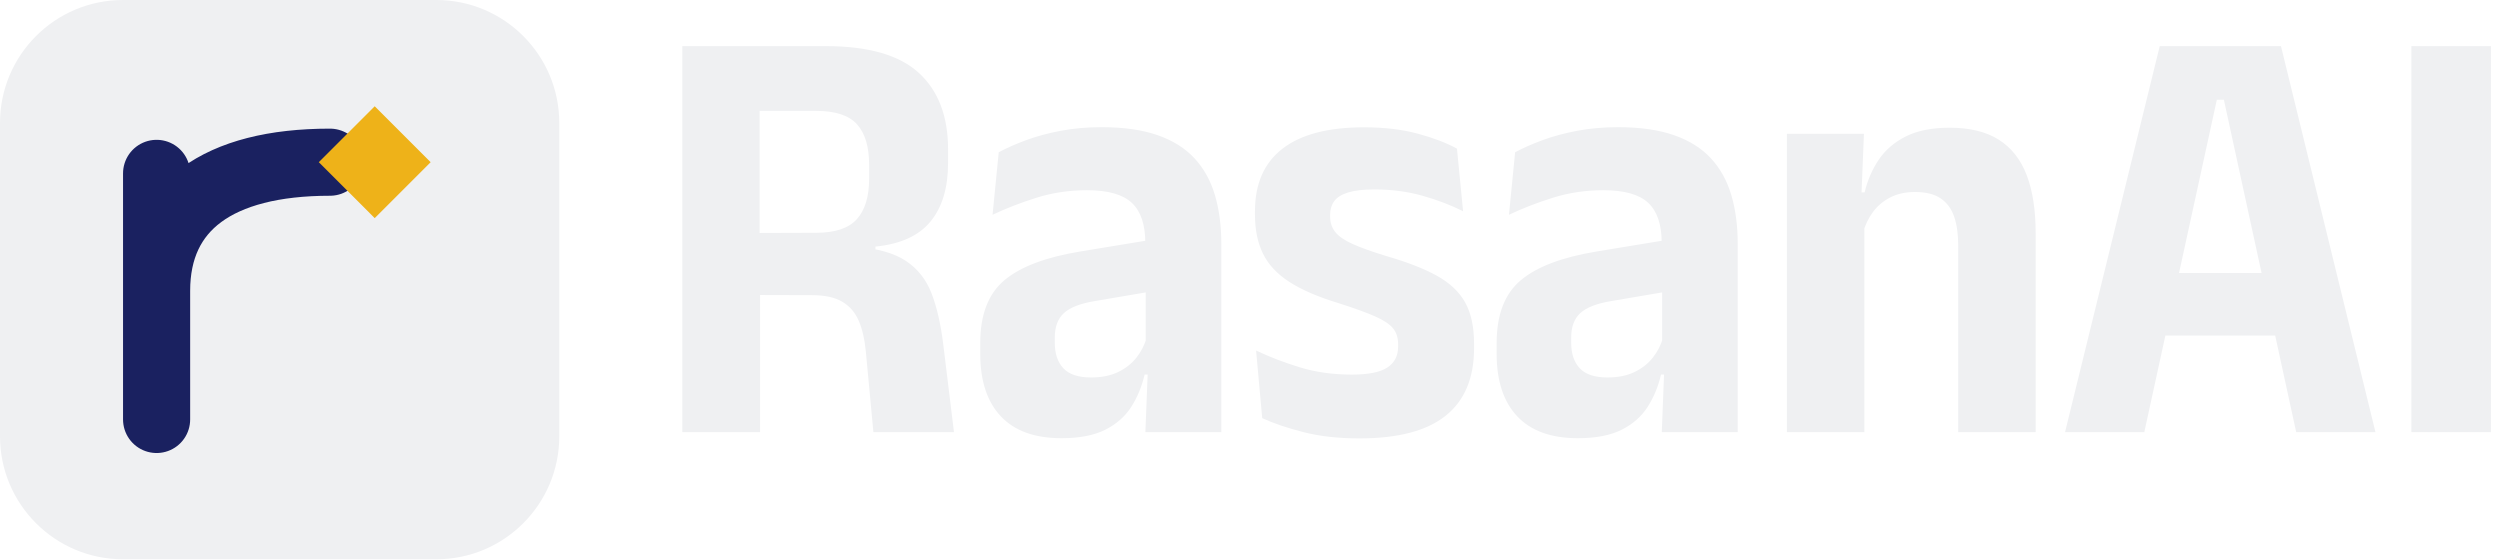
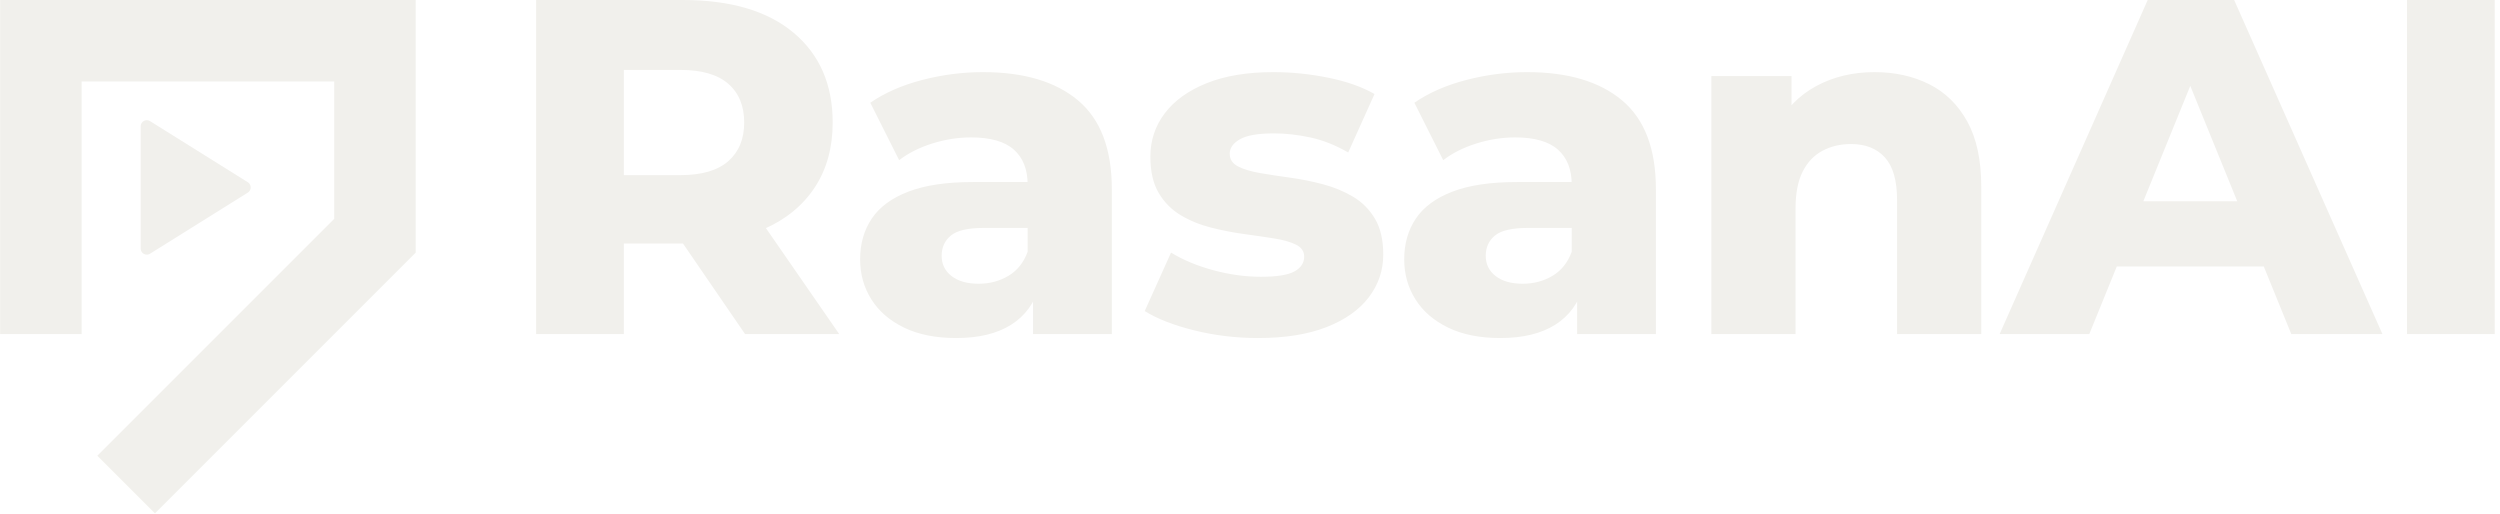
- <svg xmlns="http://www.w3.org/2000/svg" viewBox="0 0 447 100" role="img" aria-label="RasanAI">
-   <rect width="100" height="100" rx="22" fill="#eff0f2" />
-   <path d="M28 75V31M28 52C28 37 39 29 59 29" fill="none" stroke="#1a2160" stroke-width="12" stroke-linecap="round" />
-   <path d="M67 19l10 10-10 10-10-10z" fill="#eeb219" />
-   <path transform="translate(115.90 77.26) scale(0.108)" d="M372.789 0.0 360.298 -133.449Q357.418 -163.73 348.505 -184.377Q339.592 -205.023 321.229 -215.867Q302.867 -226.711 271.172 -226.711L148.13 -227.051V-329.556L278.33 -329.984Q325.438 -330.073 345.581 -352.717Q365.724 -375.362 365.724 -419.204V-442.757Q365.724 -487.181 345.784 -509.481Q325.844 -531.782 278.02 -531.782H146.462V-639.0H293.982Q399.709 -639.0 448.069 -594.671Q496.428 -550.341 496.428 -468.171V-445.291Q496.428 -384.227 467.5 -348.802Q438.572 -313.376 376.221 -307.13V-289.469L342.731 -306.998Q397.356 -302.875 426.617 -283.421Q455.879 -263.967 469.139 -229.528Q482.4 -195.089 488.494 -144.968L506.209 0.0ZM56.484 0.0V-639.0H184.417V-294.965L185.14 -244.61V0.0ZM823.096 0.0 827.525 -112.502 823.651 -119.517V-289.933L822.956 -313.425Q822.956 -358.482 800.73 -379.47Q778.504 -400.458 726.411 -400.458Q682.593 -400.458 643.066 -388.086Q603.539 -375.714 570.086 -359.796L580.294 -463.291Q600.247 -473.999 626.008 -483.464Q651.769 -492.929 683.134 -498.87Q714.498 -504.81 750.735 -504.81Q805.613 -504.81 843.543 -491.512Q881.472 -478.214 904.623 -453.062Q927.774 -427.909 938.296 -392.119Q948.817 -356.329 948.817 -311.622V0.0ZM684.132 10.095Q617.86 10.095 583.782 -26.13Q549.704 -62.355 549.704 -129.65V-147.462Q549.704 -217.722 589.556 -251.335Q629.407 -284.949 715.903 -299.129L835.151 -318.75L844.429 -234.795L738.632 -216.804Q703.12 -210.805 688.118 -196.936Q673.115 -183.067 673.115 -156.567V-147.905Q673.115 -120.776 687.364 -105.614Q701.613 -90.452 733.176 -90.452Q759.124 -90.452 777.691 -99.331Q796.258 -108.21 808.162 -123.175Q820.067 -138.139 825.233 -156.511L842.26 -95.279H821.819Q815.019 -65.832 799.842 -41.974Q784.664 -18.116 756.87 -4.011Q729.076 10.095 684.132 10.095ZM1177.344 10.435Q1125.674 10.435 1085.176 0.147Q1044.678 -10.14 1016.519 -23.136L1006.383 -135.035Q1039.617 -119.234 1078.856 -107.219Q1118.094 -95.204 1164.964 -95.204Q1205.858 -95.204 1223.682 -106.926Q1241.506 -118.649 1241.506 -141.472V-145.783Q1241.506 -161.325 1233.194 -171.69Q1224.883 -182.055 1203.49 -191.539Q1182.096 -201.023 1143.004 -213.45Q1091.479 -229.131 1061.187 -248.813Q1030.896 -268.495 1017.703 -295.611Q1004.51 -322.727 1004.51 -359.879V-365.522Q1004.51 -434.134 1050.271 -469.371Q1096.032 -504.607 1185.087 -504.607Q1235.203 -504.607 1274.197 -494.043Q1313.19 -483.479 1338.938 -469.277L1349.074 -365.667Q1319.144 -380.737 1282.084 -391.242Q1245.023 -401.746 1202.183 -401.746Q1174.935 -401.746 1158.826 -396.78Q1142.717 -391.815 1135.836 -382.487Q1128.955 -373.159 1128.955 -359.996V-356.759Q1128.955 -342.105 1137.281 -331.432Q1145.606 -320.76 1165.994 -311.523Q1186.381 -302.286 1222.192 -291.4Q1274.174 -276.391 1306.047 -258.643Q1337.92 -240.894 1352.582 -214.515Q1367.244 -188.135 1367.244 -146.134V-138.795Q1367.244 -64.868 1320.367 -27.217Q1273.489 10.435 1177.344 10.435ZM1678.022 0.0 1682.451 -112.502 1678.577 -119.517V-289.933L1677.882 -313.425Q1677.882 -358.482 1655.656 -379.47Q1633.43 -400.458 1581.337 -400.458Q1537.519 -400.458 1497.992 -388.086Q1458.465 -375.714 1425.012 -359.796L1435.22 -463.291Q1455.173 -473.999 1480.934 -483.464Q1506.695 -492.929 1538.06 -498.87Q1569.424 -504.81 1605.66 -504.81Q1660.539 -504.81 1698.469 -491.512Q1736.398 -478.214 1759.549 -453.062Q1782.7 -427.909 1793.221 -392.119Q1803.743 -356.329 1803.743 -311.622V0.0ZM1539.058 10.095Q1472.786 10.095 1438.708 -26.13Q1404.63 -62.355 1404.63 -129.65V-147.462Q1404.63 -217.722 1444.482 -251.335Q1484.333 -284.949 1570.829 -299.129L1690.077 -318.75L1699.355 -234.795L1593.558 -216.804Q1558.046 -210.805 1543.044 -196.936Q1528.041 -183.067 1528.041 -156.567V-147.905Q1528.041 -120.776 1542.29 -105.614Q1556.539 -90.452 1588.102 -90.452Q1614.05 -90.452 1632.617 -99.331Q1651.184 -108.21 1663.088 -123.175Q1674.993 -138.139 1680.159 -156.511L1697.186 -95.279H1676.745Q1669.945 -65.832 1654.768 -41.974Q1639.59 -18.116 1611.796 -4.011Q1584.002 10.095 1539.058 10.095ZM2168.781 0.0V-309.383Q2168.781 -336.936 2162.077 -356.611Q2155.372 -376.286 2139.778 -386.903Q2124.185 -397.519 2097.216 -397.519Q2073.828 -397.519 2056.377 -388.573Q2038.926 -379.627 2027.671 -364.413Q2016.416 -349.198 2011.054 -329.815L1989.062 -396.86H2013.835Q2021.001 -427.021 2037.374 -451.191Q2053.748 -475.362 2082.305 -489.644Q2110.863 -503.927 2154.592 -503.927Q2204.561 -503.927 2235.879 -484.138Q2267.197 -464.348 2282.098 -425.562Q2297 -386.777 2297 -328.938V0.0ZM1885.169 0.0V-493.833H2012.71L2008.13 -381.722L2013.387 -373.382V0.0ZM2345.653 0.0 2502.417 -639.0H2703.124L2859.547 0.0H2728.325L2608.593 -550.257H2596.948L2476.875 0.0ZM2475.889 -159.846V-263.408H2728.168V-159.846ZM3050.738 0.0H2919.039V-639.0H3050.738Z" fill="#eff0f2" />
+ <svg xmlns="http://www.w3.org/2000/svg" viewBox="0 0 486.95 100.00" width="487" height="100" role="img" aria-label="RasanAI">
+   <g transform="translate(0.000 0.000) scale(0.79365)">
+     <path d="M0 0H102V62L38 126L23.858 111.858L82 53.716V20H20V82H0Z" fill="#F1F0EC" />
+     <path d="M36 31L60 46L36 61Z" fill="#F1F0EC" stroke="#F1F0EC" stroke-width="3" stroke-linejoin="round" />
+   </g>
+   <path transform="translate(97.404 65.079)" d="M7.009 0.0V-65.079H35.542Q49.556 -65.079 57.167 -58.697Q64.777 -52.315 64.777 -41.211Q64.777 -33.879 61.291 -28.579Q57.804 -23.28 51.375 -20.457Q44.946 -17.635 36.074 -17.635H16.485L24.1 -24.904V0.0ZM47.713 0.0 31.483 -23.668H49.677L66.053 0.0ZM24.1 -23.043 16.485 -30.964H35.117Q41.342 -30.964 44.441 -33.685Q47.54 -36.406 47.54 -41.211Q47.54 -46.056 44.441 -48.757Q41.342 -51.458 35.117 -51.458H16.485L24.1 -59.418ZM103.805 0.0V-9.535L102.755 -11.793V-29.138Q102.755 -33.533 100.08 -35.923Q97.404 -38.312 91.734 -38.312Q87.937 -38.312 84.165 -37.124Q80.394 -35.935 77.725 -33.877L72.104 -45.066Q76.328 -47.975 82.219 -49.502Q88.11 -51.029 94.061 -51.029Q106.016 -51.029 112.586 -45.51Q119.155 -39.991 119.155 -28.208V0.0ZM88.838 0.771Q82.887 0.771 78.704 -1.248Q74.52 -3.267 72.322 -6.747Q70.124 -10.227 70.124 -14.557Q70.124 -19.127 72.396 -22.507Q74.668 -25.887 79.529 -27.753Q84.391 -29.619 92.095 -29.619H104.562V-20.678H94.209Q89.59 -20.678 87.798 -19.191Q86.005 -17.705 86.005 -15.248Q86.005 -12.806 87.93 -11.306Q89.854 -9.806 93.212 -9.806Q96.424 -9.806 99.012 -11.346Q101.6 -12.886 102.755 -16.032L105.093 -9.445Q103.646 -4.41 99.543 -1.82Q95.439 0.771 88.838 0.771ZM147.626 0.771Q141.237 0.771 135.213 -0.723Q129.189 -2.217 125.563 -4.488L130.691 -15.876Q134.158 -13.738 138.886 -12.45Q143.614 -11.162 148.21 -11.162Q152.856 -11.162 154.741 -12.21Q156.626 -13.258 156.626 -15.089Q156.626 -16.642 155.006 -17.432Q153.385 -18.222 150.723 -18.64Q148.06 -19.058 144.866 -19.496Q141.672 -19.934 138.451 -20.751Q135.23 -21.568 132.568 -23.162Q129.905 -24.756 128.285 -27.492Q126.664 -30.228 126.664 -34.558Q126.664 -39.313 129.474 -43.019Q132.283 -46.725 137.636 -48.877Q142.99 -51.029 150.629 -51.029Q155.929 -51.029 161.288 -49.947Q166.648 -48.865 170.328 -46.766L165.2 -35.378Q161.494 -37.517 157.808 -38.307Q154.122 -39.097 150.749 -39.097Q146.115 -39.097 144.117 -37.956Q142.12 -36.814 142.12 -35.129Q142.12 -33.497 143.74 -32.661Q145.36 -31.825 148.023 -31.367Q150.686 -30.909 153.88 -30.471Q157.074 -30.033 160.268 -29.189Q163.462 -28.346 166.125 -26.772Q168.788 -25.198 170.408 -22.481Q172.028 -19.765 172.028 -15.475Q172.028 -10.879 169.226 -7.187Q166.423 -3.494 160.983 -1.362Q155.543 0.771 147.626 0.771ZM209.792 0.0V-9.535L208.741 -11.793V-29.138Q208.741 -33.533 206.066 -35.923Q203.391 -38.312 197.721 -38.312Q193.923 -38.312 190.152 -37.124Q186.38 -35.935 183.711 -33.877L178.09 -45.066Q182.315 -47.975 188.206 -49.502Q194.097 -51.029 200.047 -51.029Q212.003 -51.029 218.572 -45.51Q225.141 -39.991 225.141 -28.208V0.0ZM194.825 0.771Q188.874 0.771 184.69 -1.248Q180.506 -3.267 178.309 -6.747Q176.111 -10.227 176.111 -14.557Q176.111 -19.127 178.382 -22.507Q180.654 -25.887 185.516 -27.753Q190.377 -29.619 198.081 -29.619H210.548V-20.678H200.196Q195.577 -20.678 193.784 -19.191Q191.992 -17.705 191.992 -15.248Q191.992 -12.806 193.916 -11.306Q195.841 -9.806 199.199 -9.806Q202.41 -9.806 204.998 -11.346Q207.587 -12.886 208.741 -16.032L211.08 -9.445Q209.633 -4.41 205.529 -1.82Q201.425 0.771 194.825 0.771ZM235.943 0.0V-50.259H251.558V-36.099L248.554 -40.296Q251.331 -45.583 256.358 -48.306Q261.385 -51.029 267.733 -51.029Q273.67 -51.029 278.372 -48.678Q283.073 -46.328 285.796 -41.406Q288.519 -36.485 288.519 -28.729V0.0H272.119V-26.136Q272.119 -31.792 269.75 -34.407Q267.381 -37.022 263.147 -37.022Q260.055 -37.022 257.586 -35.708Q255.117 -34.394 253.73 -31.646Q252.342 -28.898 252.342 -24.49V0.0ZM292.099 0.0 320.945 -65.079H337.784L366.67 0.0H348.915L325.876 -56.615H332.6L309.562 0.0ZM307.35 -13.171 311.775 -25.875H344.256L348.721 -13.171ZM371.453 0.0V-65.079H388.544V0.0Z" fill="#F1F0EC" />
</svg>
